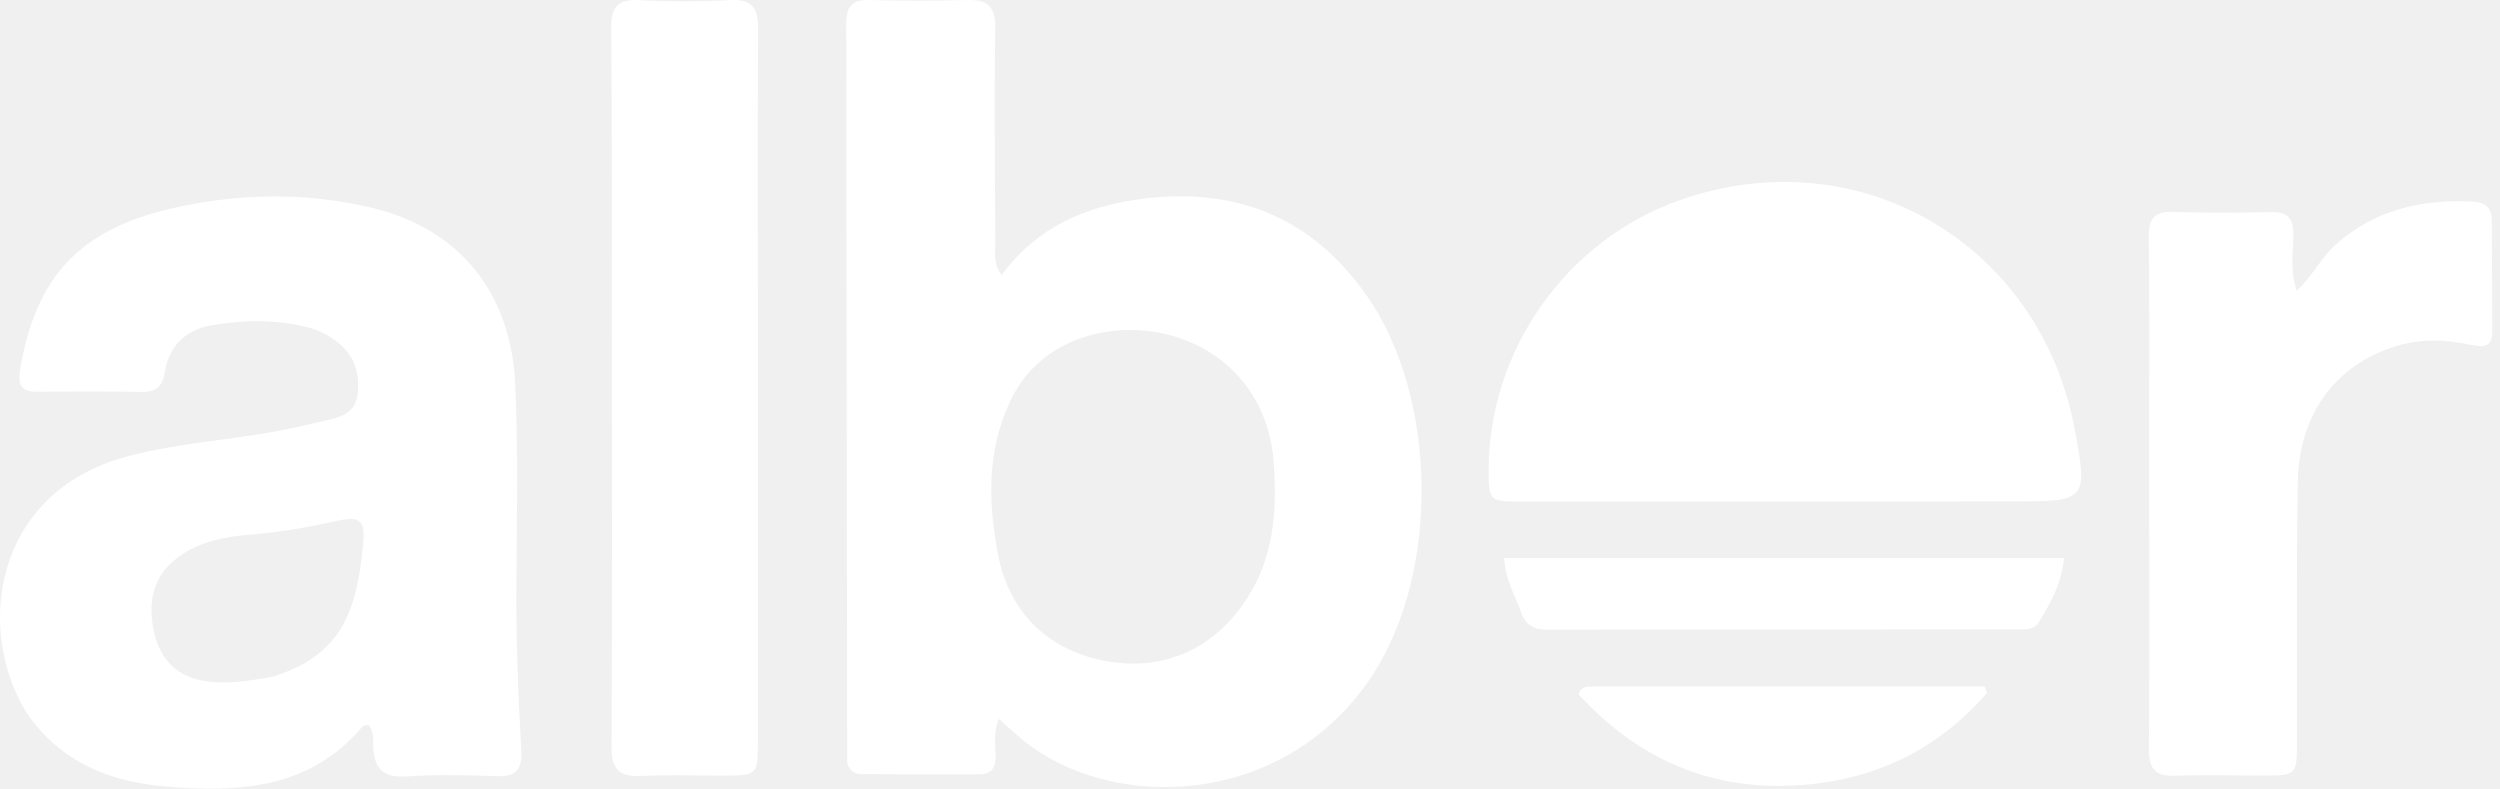
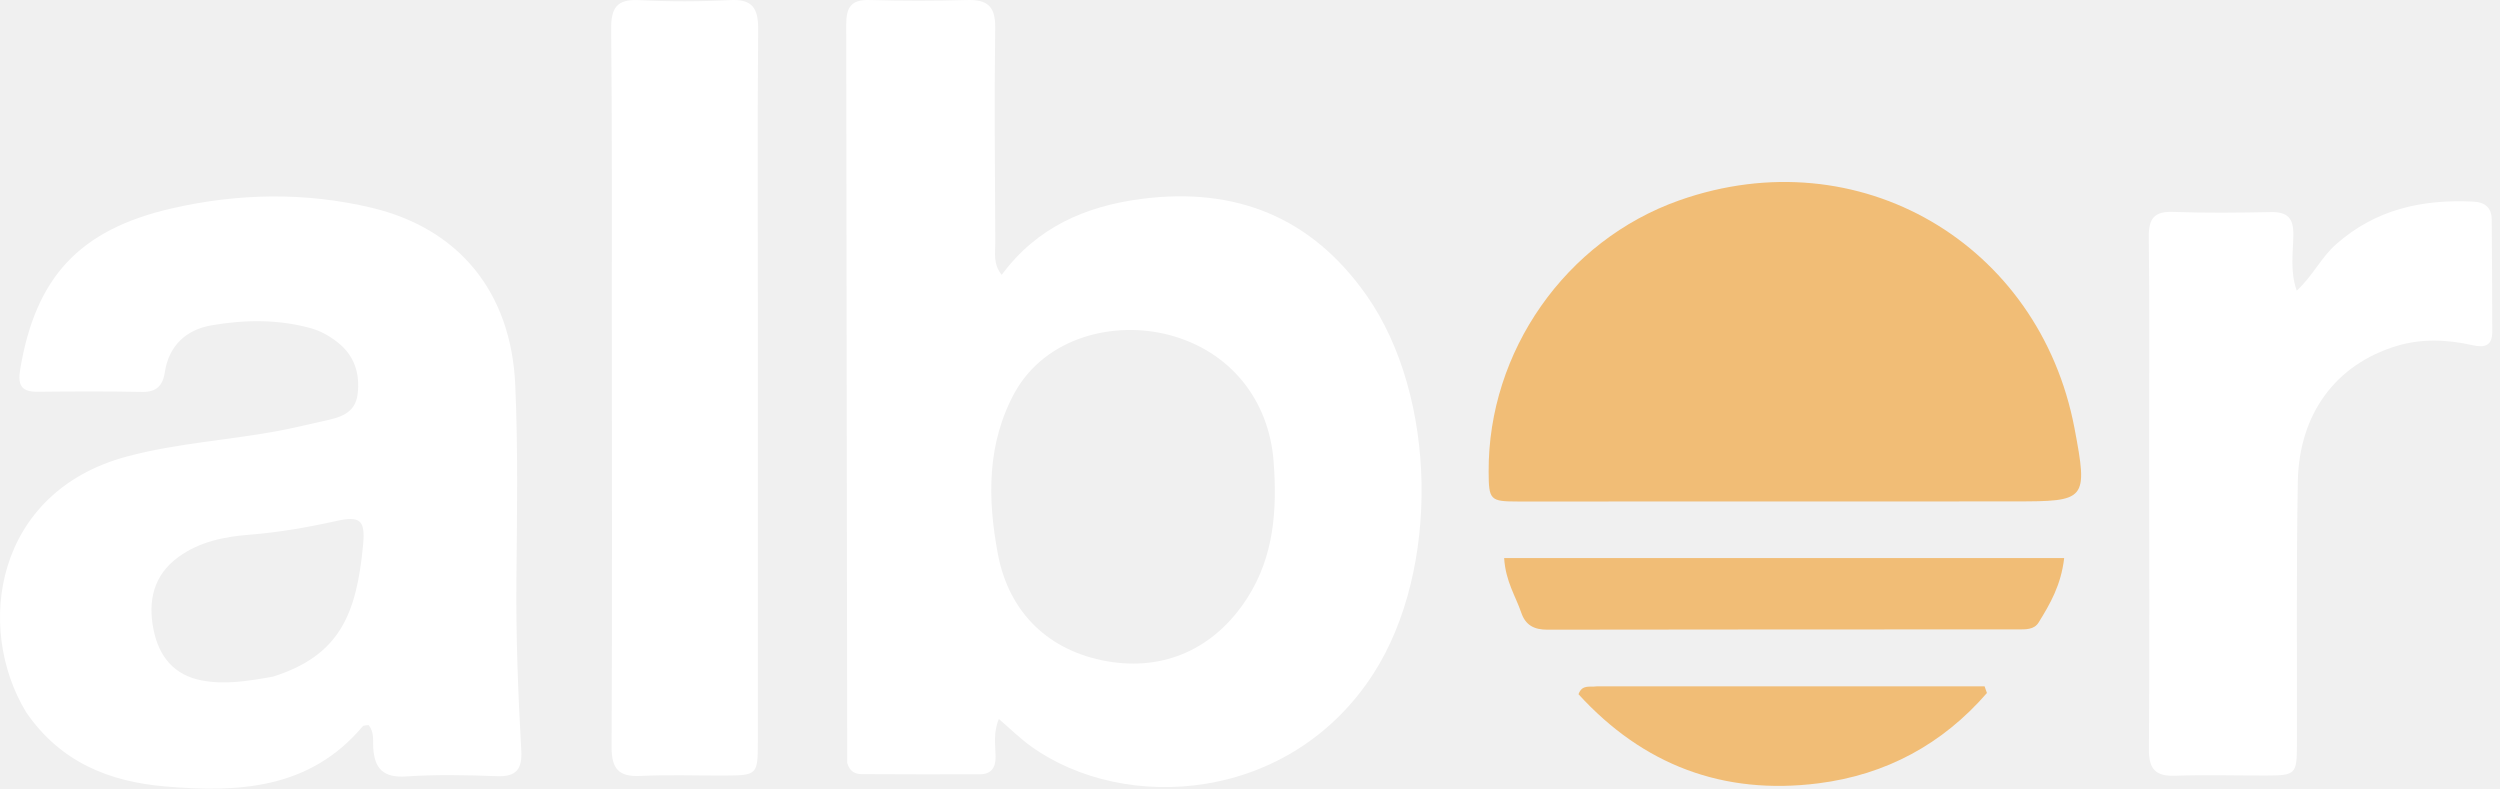
<svg xmlns="http://www.w3.org/2000/svg" width="317" height="100" viewBox="0 0 317 100" fill="none">
  <path d="M107.427 96.744C107.364 65.359 107.362 34.242 107.301 3.125C107.297 0.947 107.911 -0.065 110.238 0.004C114.365 0.126 118.501 0.126 122.628 0.005C125.177 -0.071 126.226 0.781 126.191 3.505C126.075 12.587 126.157 21.672 126.202 30.755C126.209 32.057 125.899 33.454 127.015 34.855C131.454 28.833 137.636 26.145 144.721 25.224C156.621 23.678 166.286 27.486 173.288 37.469C182.267 50.27 182.571 72.254 174.204 85.334C163.682 101.784 142.663 103.207 130.721 94.628C129.344 93.638 128.124 92.427 126.656 91.168C125.941 92.866 126.211 94.41 126.24 95.911C126.267 97.322 125.708 98.172 124.266 98.177C119.272 98.197 114.277 98.181 109.282 98.159C108.474 98.155 107.766 97.888 107.427 96.744ZM128.747 49.63C125.115 56.172 125.212 63.207 126.523 70.211C127.944 77.794 133.084 82.564 140.364 83.846C147.622 85.123 154.023 82.255 158.148 75.841C161.564 70.53 161.95 64.594 161.496 58.536C160.906 50.651 155.934 44.498 148.266 42.478C141.263 40.633 132.685 42.742 128.747 49.63Z" fill="white" />
  <path d="M3.317 90.312C-3.232 79.527 -0.631 62.39 16.046 57.898C22.485 56.164 29.111 55.821 35.605 54.577C37.396 54.233 39.167 53.792 40.949 53.405C42.968 52.966 45.042 52.512 45.349 49.966C45.654 47.434 44.977 45.163 42.927 43.503C41.877 42.653 40.707 41.975 39.385 41.61C35.224 40.461 30.973 40.535 26.812 41.252C23.699 41.788 21.423 43.746 20.905 47.184C20.657 48.833 19.889 49.732 18.048 49.696C13.629 49.608 9.208 49.631 4.788 49.675C2.683 49.697 2.221 48.836 2.567 46.787C4.518 35.222 9.979 29.145 21.721 26.44C30.135 24.501 38.681 24.332 47.14 26.348C58.167 28.977 64.81 37.005 65.333 48.801C65.697 57.002 65.558 65.229 65.482 73.443C65.415 80.696 65.691 87.934 66.098 95.168C66.23 97.509 65.483 98.51 63.037 98.42C59.199 98.278 55.338 98.194 51.512 98.452C48.628 98.645 47.475 97.491 47.323 94.772C47.272 93.848 47.468 92.825 46.738 91.942C46.489 91.991 46.117 91.948 45.982 92.108C39.259 100.085 30.24 100.515 20.924 99.719C13.856 99.116 7.655 96.647 3.317 90.312ZM34.627 85.795C43.029 83.129 45.219 77.94 46.043 69.048C46.333 65.92 45.647 65.396 42.624 66.067C38.973 66.878 35.319 67.512 31.579 67.807C28.442 68.055 25.313 68.678 22.643 70.613C19.423 72.947 18.742 76.241 19.472 79.856C20.146 83.195 22.015 85.613 25.611 86.285C28.503 86.826 31.328 86.388 34.627 85.795Z" fill="white" />
-   <path d="M238.532 63.587C222.984 63.591 207.725 63.601 192.466 63.591C188.929 63.589 188.776 63.402 188.759 59.805C188.686 44.574 198.514 30.494 212.939 25.403C235.732 17.359 258.612 30.918 263.048 54.309C264.784 63.46 264.518 63.574 255.519 63.578C249.952 63.58 244.386 63.583 238.532 63.587Z" fill="white" />
+   <path d="M238.532 63.587C222.984 63.591 207.725 63.601 192.466 63.591C188.929 63.589 188.776 63.402 188.759 59.805C188.686 44.574 198.514 30.494 212.939 25.403C235.732 17.359 258.612 30.918 263.048 54.309C264.784 63.46 264.518 63.574 255.519 63.578C249.952 63.58 244.386 63.583 238.532 63.587Z" fill="#F1BD76" />
  <path d="M96.099 41.974C96.099 59.553 96.104 76.841 96.094 94.13C96.091 98.249 96.007 98.319 91.867 98.34C88.314 98.358 84.755 98.216 81.211 98.39C78.449 98.525 77.537 97.48 77.55 94.712C77.634 76.651 77.589 58.589 77.58 40.528C77.573 28.261 77.622 15.994 77.496 3.729C77.468 1.027 78.176 -0.133 81.038 0.017C84.868 0.218 88.724 0.215 92.555 0.013C95.41 -0.138 96.153 1.029 96.133 3.725C96.034 16.377 96.096 29.031 96.099 41.974Z" fill="white" />
  <path d="M272.51 56.475C272.51 47.489 272.576 38.793 272.466 30.099C272.436 27.741 273.114 26.779 275.56 26.869C279.684 27.02 283.819 26.973 287.948 26.892C290.045 26.851 290.829 27.644 290.798 29.798C290.766 32.043 290.362 34.363 291.224 36.856C293.259 34.986 294.309 32.66 296.202 30.986C301.243 26.525 307.136 25.25 313.598 25.564C315.144 25.64 315.936 26.352 315.951 27.858C315.997 32.592 316 37.325 316.019 42.059C316.027 43.844 315.058 44.117 313.546 43.776C310.319 43.048 307.047 42.907 303.866 43.877C296.189 46.218 291.519 52.453 291.364 61.069C291.163 72.176 291.28 83.289 291.252 94.4C291.242 98.175 291.095 98.325 287.368 98.337C283.526 98.348 279.681 98.228 275.844 98.363C273.371 98.45 272.465 97.582 272.483 95.025C272.575 82.272 272.516 69.518 272.51 56.475Z" fill="white" />
-   <path d="M205.664 70.766C224.449 70.767 242.946 70.767 261.735 70.767C261.346 74.187 259.948 76.589 258.49 78.942C257.919 79.863 256.831 79.808 255.866 79.808C235.976 79.816 216.087 79.807 196.197 79.844C194.532 79.847 193.435 79.28 192.892 77.679C192.19 75.609 190.909 73.726 190.726 70.766C195.716 70.766 200.546 70.766 205.664 70.766Z" fill="white" />
-   <path d="M202.476 87.03C219.035 87.029 235.34 87.029 251.645 87.029C251.745 87.31 251.844 87.591 251.944 87.871C246.314 94.361 239.148 98.244 230.554 99.33C218.49 100.853 208.335 96.994 200.153 88.028C200.632 86.76 201.524 87.157 202.476 87.03Z" fill="white" />
+   <path d="M205.664 70.766C224.449 70.767 242.946 70.767 261.735 70.767C261.346 74.187 259.948 76.589 258.49 78.942C257.919 79.863 256.831 79.808 255.866 79.808C235.976 79.816 216.087 79.807 196.197 79.844C194.532 79.847 193.435 79.28 192.892 77.679C192.19 75.609 190.909 73.726 190.726 70.766C195.716 70.766 200.546 70.766 205.664 70.766Z" fill="#F1BD76" />
+   <path d="M202.476 87.03C219.035 87.029 235.34 87.029 251.645 87.029C251.745 87.31 251.844 87.591 251.944 87.871C246.314 94.361 239.148 98.244 230.554 99.329C218.49 100.853 208.335 96.994 200.153 88.027C200.632 86.76 201.524 87.157 202.476 87.03Z" fill="#F1BD76" />
</svg>
